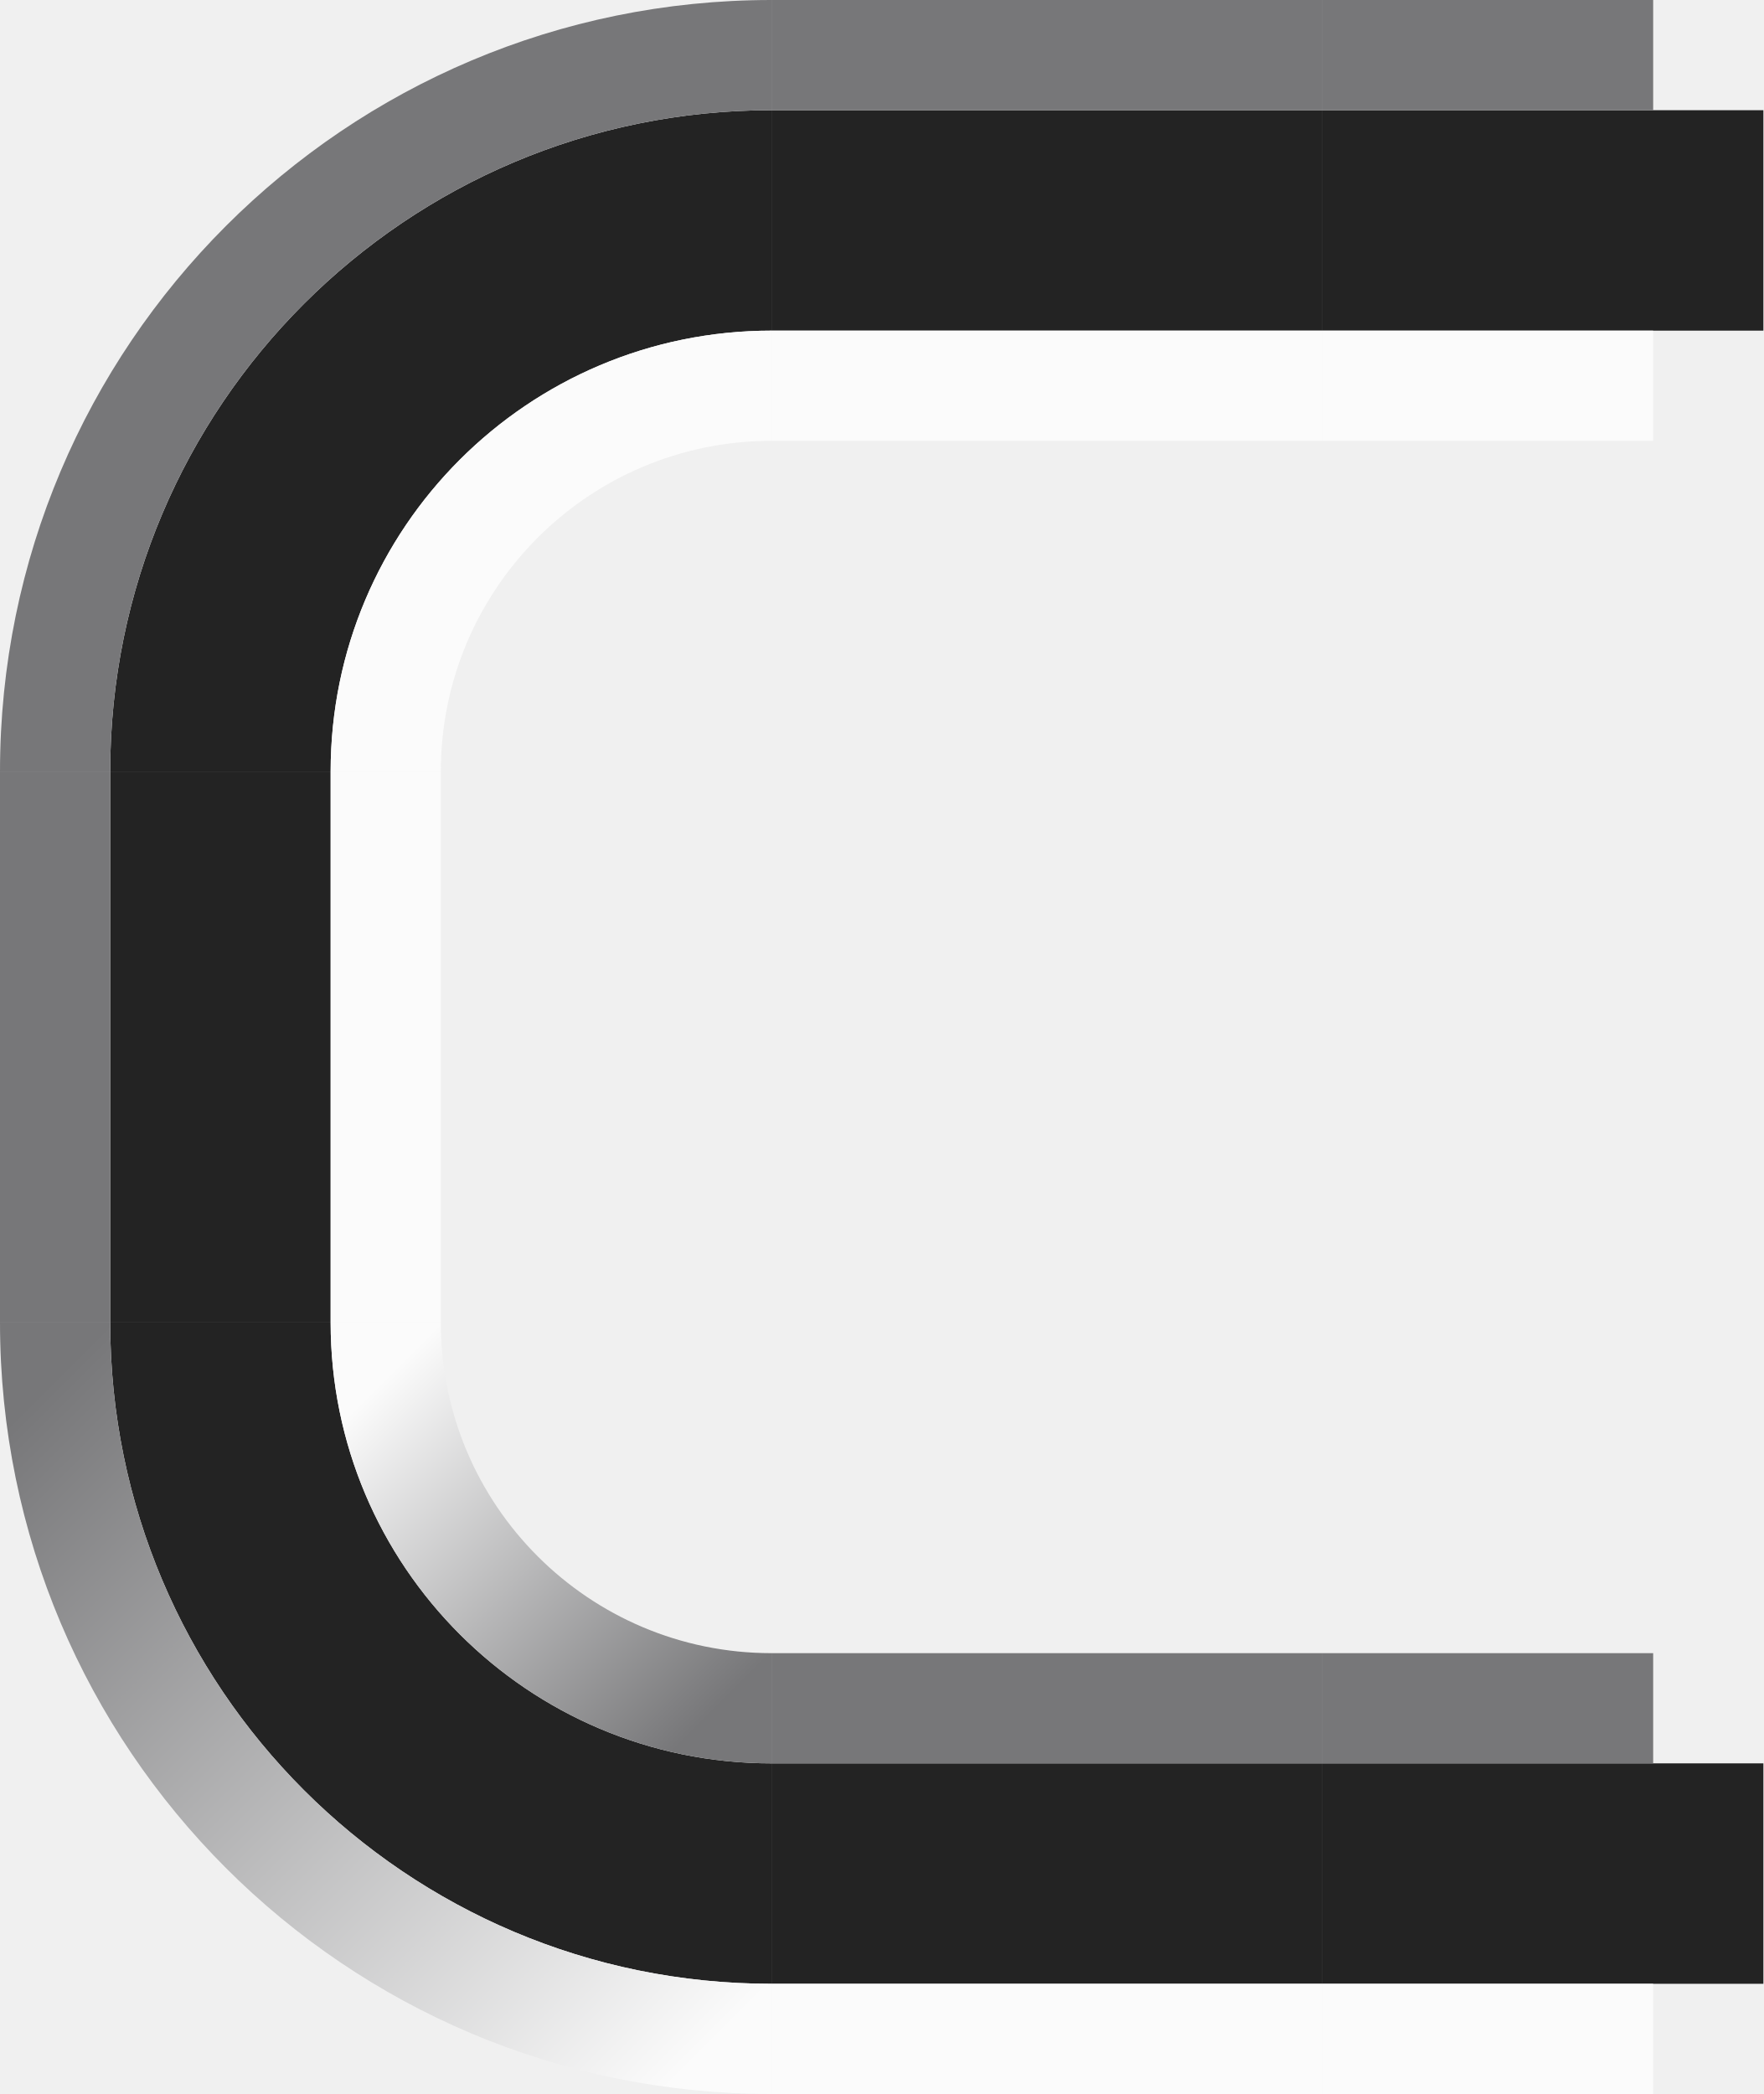
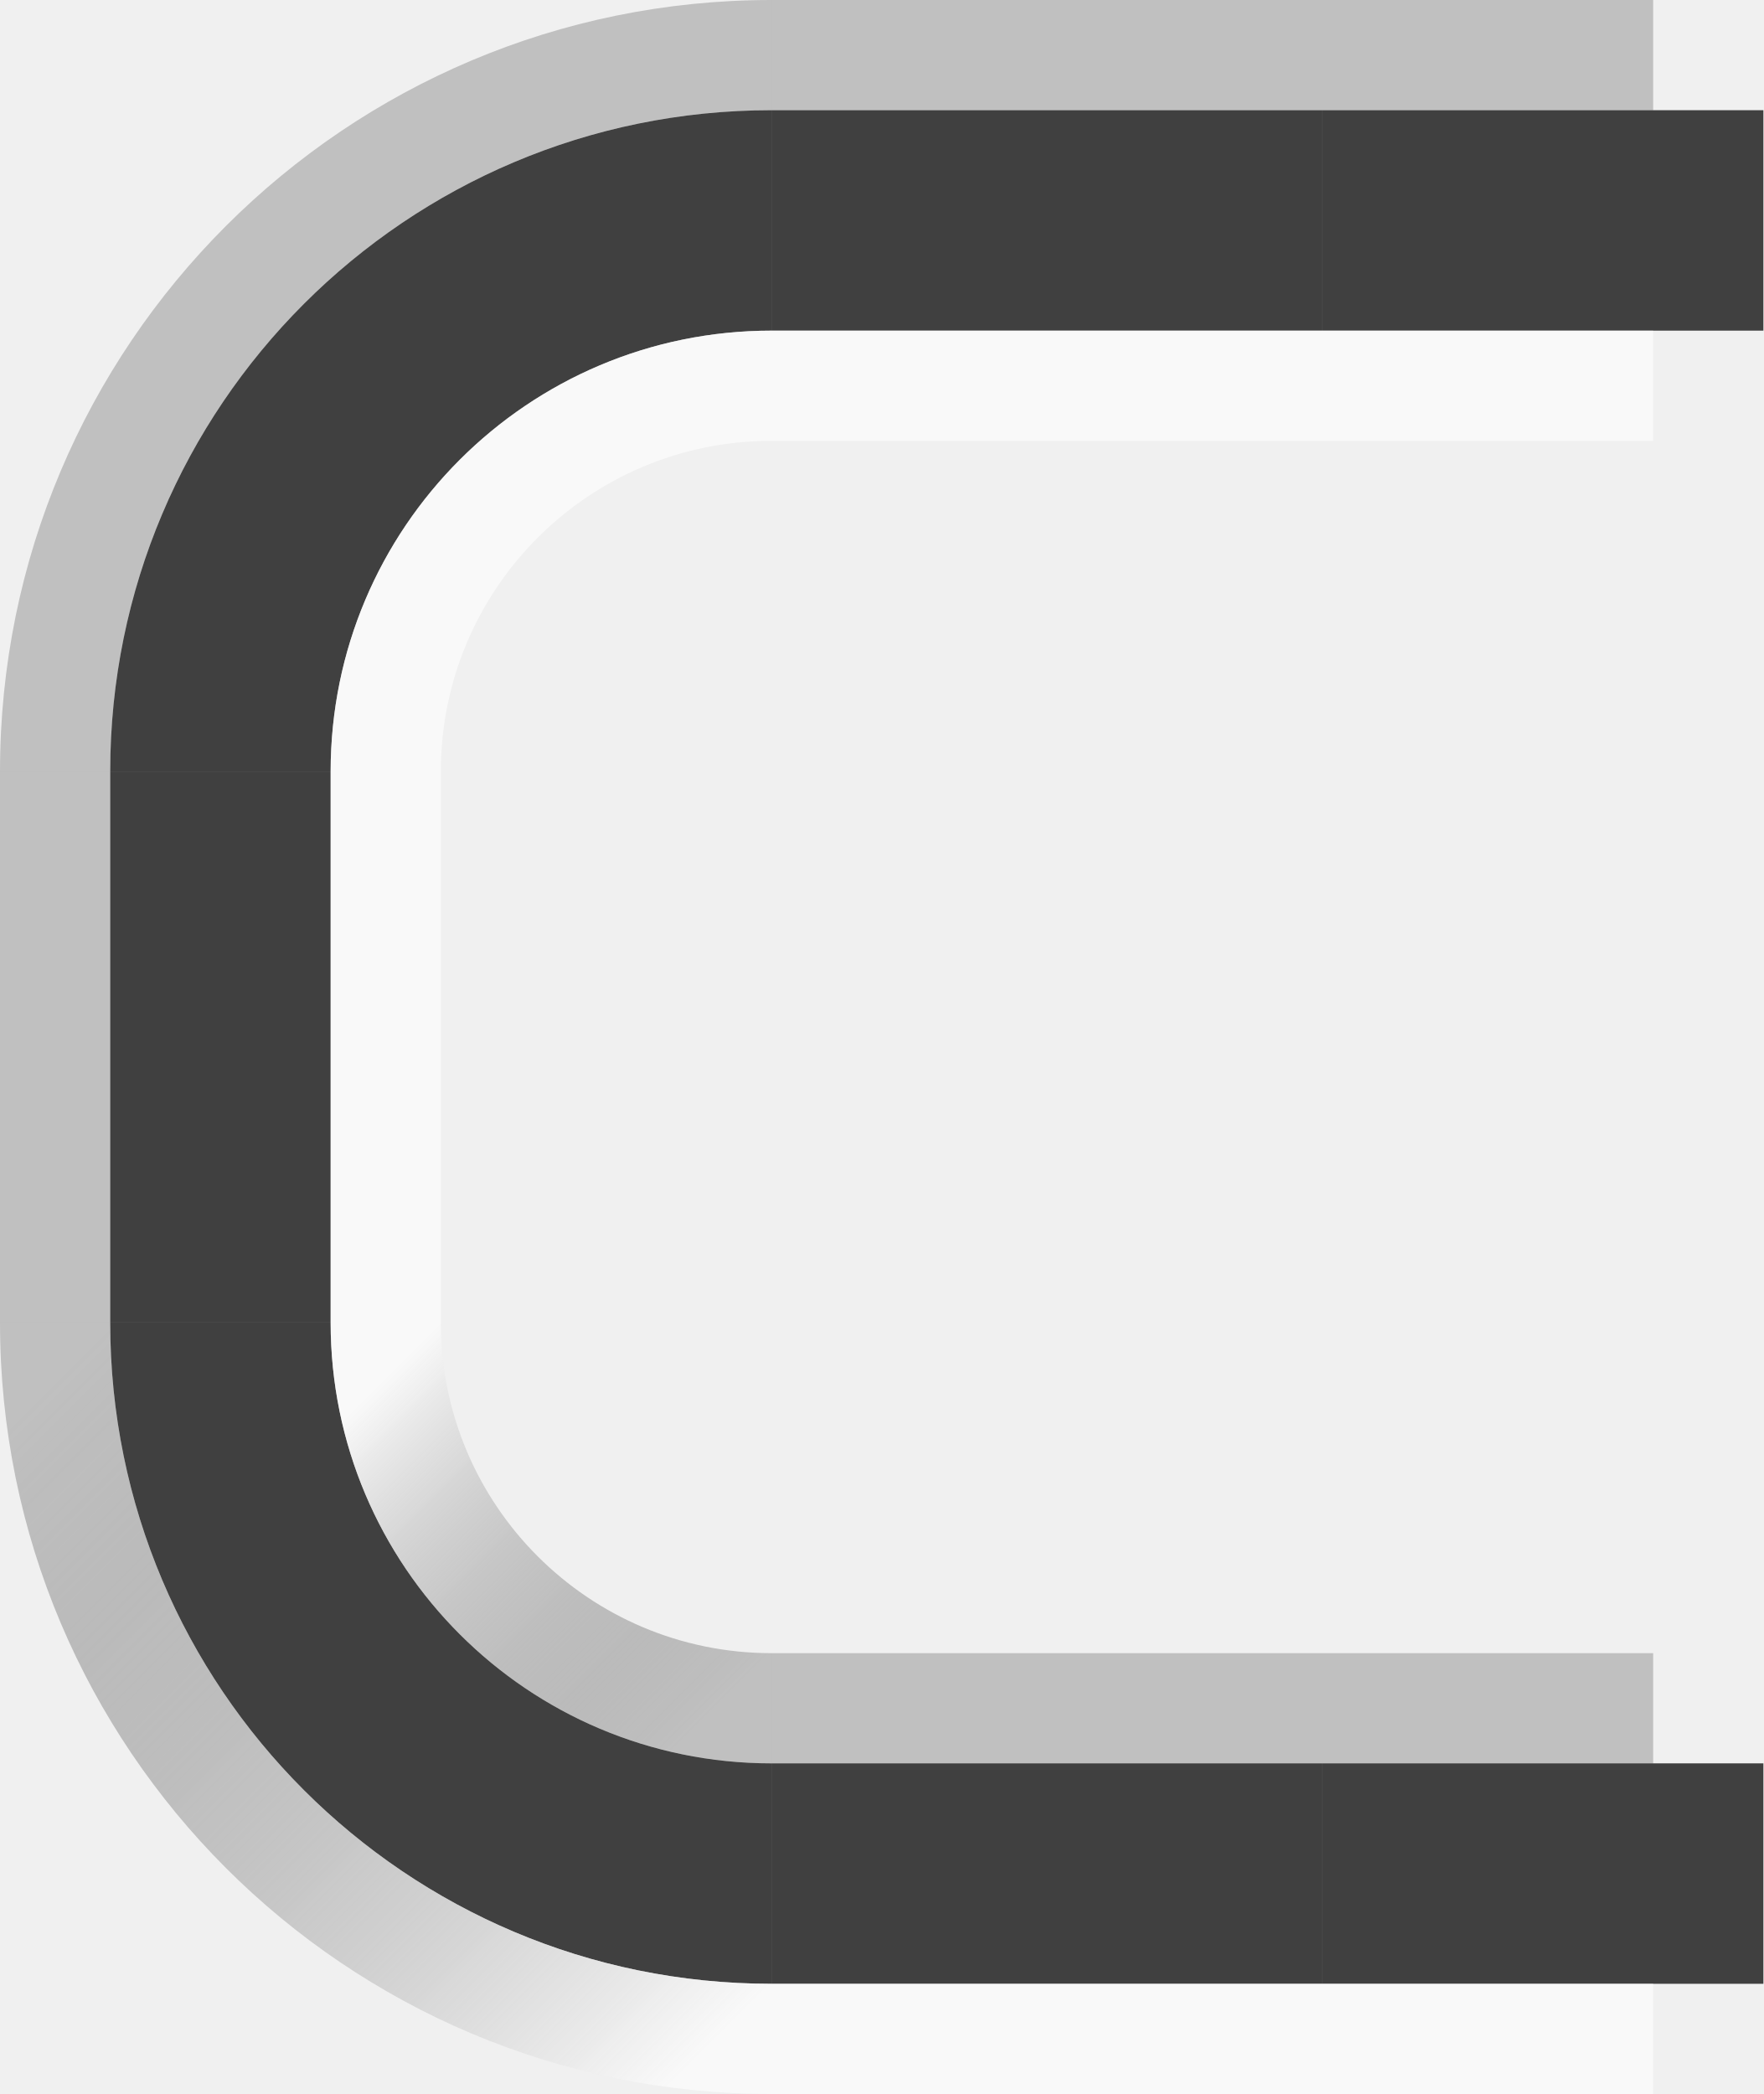
<svg xmlns="http://www.w3.org/2000/svg" xmlns:xlink="http://www.w3.org/1999/xlink" height="19" width="16" id="svg3124" version="1.0">
  <defs id="defs3126">
    <linearGradient id="linearGradient4889">
-       <stop id="stop4885" offset="0" style="stop-color:#fbfbfb;stop-opacity:1;" />
-       <stop id="stop4887" offset="1" style="stop-color:#777779;stop-opacity:1" />
+       <stop id="stop4885" offset="0" style="stop-color:#ffffff;stop-opacity:0.6;" />
+       <stop id="stop4887" offset="1" style="stop-color:#000000;stop-opacity:0.2" />
    </linearGradient>
    <linearGradient xlink:href="#linearGradient4889" id="linearGradient8564" gradientUnits="userSpaceOnUse" x1="3" y1="43" x2="6" y2="46" />
    <linearGradient xlink:href="#linearGradient4889" id="linearGradient8566" gradientUnits="userSpaceOnUse" gradientTransform="translate(-5,-22)" x1="11" y1="71" x2="5" y2="65" />
  </defs>
  <g transform="translate(0,-14)" id="layer1">
    <rect y="21" x="7" height="5" width="5" id="west-normal-center" style="opacity:1;vector-effect:none;fill:#ff00ff;fill-opacity:0;stroke:none;stroke-width:0.783;stroke-linecap:square;stroke-linejoin:miter;stroke-miterlimit:8.3;stroke-dasharray:none;stroke-dashoffset:0;stroke-opacity:1;marker:none" />
    <g transform="translate(1,-15)" id="west-normal-topleft">
      <path style="opacity:1;vector-effect:none;fill:#ff00ff;fill-opacity:0;stroke:none;stroke-width:0.783;stroke-linecap:square;stroke-linejoin:miter;stroke-miterlimit:8.3;stroke-dasharray:none;stroke-dashoffset:0;stroke-opacity:1;marker:none" d="M 6,31 A 5,5 0 0 0 1,36 H 6 Z" id="path4718-90-9" />
-       <path style="opacity:1;vector-effect:none;fill:#232323;fill-opacity:1;stroke:none;stroke-width:0.783;stroke-linecap:square;stroke-linejoin:miter;stroke-miterlimit:8.3;stroke-dasharray:none;stroke-dashoffset:0;stroke-opacity:1;marker:none" d="M 6,30 A 6,6 0 0 0 0,36 H 2 A 4,4 0 0 1 6,32 Z" id="path4521-76-2" />
-       <path style="opacity:1;vector-effect:none;fill:#fbfbfb;fill-opacity:1;stroke:none;stroke-width:0.783;stroke-linecap:square;stroke-linejoin:miter;stroke-miterlimit:8.3;stroke-dasharray:none;stroke-dashoffset:0;stroke-opacity:1;marker:none" d="M 6,32 A 4,4 0 0 0 2,36 H 3 A 3,3 0 0 1 6,33 Z" id="path4523-37-4" />
-       <path id="path5672-7-6-4" d="m 6,29 a 7,7 0 0 0 -7,7 h 1 a 6,6 0 0 1 6,-6 z" style="opacity:1;vector-effect:none;fill:#777779;fill-opacity:1;stroke:none;stroke-width:0.783;stroke-linecap:square;stroke-linejoin:miter;stroke-miterlimit:8.3;stroke-dasharray:none;stroke-dashoffset:0;stroke-opacity:1;marker:none" />
+       <path style="opacity:1;vector-effect:none;fill:#404040;fill-opacity:1;stroke:none;stroke-width:0.783;stroke-linecap:square;stroke-linejoin:miter;stroke-miterlimit:8.3;stroke-dasharray:none;stroke-dashoffset:0;stroke-opacity:1;marker:none" d="M 6,30 A 6,6 0 0 0 0,36 H 2 A 4,4 0 0 1 6,32 Z" id="path4521-76-2" />
+       <path style="opacity:1;vector-effect:none;fill:#ffffff;fill-opacity:0.6;stroke:none;stroke-width:0.783;stroke-linecap:square;stroke-linejoin:miter;stroke-miterlimit:8.3;stroke-dasharray:none;stroke-dashoffset:0;stroke-opacity:1;marker:none" d="M 6,32 A 4,4 0 0 0 2,36 H 3 A 3,3 0 0 1 6,33 Z" id="path4523-37-4" />
+       <path id="path5672-7-6-4" d="m 6,29 a 7,7 0 0 0 -7,7 h 1 a 6,6 0 0 1 6,-6 z" style="opacity:1;vector-effect:none;fill:#000000;fill-opacity:0.2;stroke:none;stroke-width:0.783;stroke-linecap:square;stroke-linejoin:miter;stroke-miterlimit:8.3;stroke-dasharray:none;stroke-dashoffset:0;stroke-opacity:1;marker:none" />
    </g>
    <g transform="translate(1,-17)" id="west-normal-bottomleft">
      <path style="opacity:1;vector-effect:none;fill:#ff00ff;fill-opacity:0;stroke:none;stroke-width:0.783;stroke-linecap:square;stroke-linejoin:miter;stroke-miterlimit:8.3;stroke-dasharray:none;stroke-dashoffset:0;stroke-opacity:1;marker:none" d="m 1,43 a 5,5 0 0 0 5,5 v -5 z" id="path4718-3-1-6" />
-       <path style="opacity:1;vector-effect:none;fill:#232323;fill-opacity:1;stroke:none;stroke-width:0.783;stroke-linecap:square;stroke-linejoin:miter;stroke-miterlimit:8.3;stroke-dasharray:none;stroke-dashoffset:0;stroke-opacity:1;marker:none" d="m 0,43 a 6,6 0 0 0 6,6 V 47 A 4,4 0 0 1 2,43 Z" id="path4521-1-22-0" />
+       <path style="opacity:1;vector-effect:none;fill:#404040;fill-opacity:1;stroke:none;stroke-width:0.783;stroke-linecap:square;stroke-linejoin:miter;stroke-miterlimit:8.3;stroke-dasharray:none;stroke-dashoffset:0;stroke-opacity:1;marker:none" d="m 0,43 a 6,6 0 0 0 6,6 V 47 A 4,4 0 0 1 2,43 Z" id="path4521-1-22-0" />
      <path style="opacity:1;vector-effect:none;fill:url(#linearGradient8564);fill-opacity:1;stroke:none;stroke-width:0.783;stroke-linecap:square;stroke-linejoin:miter;stroke-miterlimit:8.3;stroke-dasharray:none;stroke-dashoffset:0;stroke-opacity:1;marker:none" d="m 2,43 a 4,4 0 0 0 4,4 V 46 A 3,3 0 0 1 3,43 Z" id="path4523-27-69-6" />
      <path id="path5672-2-1-4" d="m -1,43 a 7,7 0 0 0 7,7 V 49 A 6,6 0 0 1 0,43 Z" style="opacity:1;vector-effect:none;fill:url(#linearGradient8566);fill-opacity:1;stroke:none;stroke-width:0.783;stroke-linecap:square;stroke-linejoin:miter;stroke-miterlimit:8.3;stroke-dasharray:none;stroke-dashoffset:0;stroke-opacity:1;marker:none" />
    </g>
    <g transform="translate(0,-15)" id="west-normal-top">
      <rect style="opacity:1;vector-effect:none;fill:#ff00ff;fill-opacity:0;stroke:none;stroke-width:0.783;stroke-linecap:square;stroke-linejoin:miter;stroke-miterlimit:8.3;stroke-dasharray:none;stroke-dashoffset:0;stroke-opacity:1;marker:none" id="rect4780-03-6" width="5" height="5" x="7" y="31" />
-       <rect style="opacity:1;vector-effect:none;fill:#232323;fill-opacity:1;stroke:none;stroke-width:0.783;stroke-linecap:square;stroke-linejoin:miter;stroke-miterlimit:8.3;stroke-dasharray:none;stroke-dashoffset:0;stroke-opacity:1;marker:none" id="rect4817-7-3" width="5" height="2" x="7" y="30" />
-       <rect style="opacity:1;vector-effect:none;fill:#fbfbfb;fill-opacity:1;stroke:none;stroke-width:0.783;stroke-linecap:square;stroke-linejoin:miter;stroke-miterlimit:8.3;stroke-dasharray:none;stroke-dashoffset:0;stroke-opacity:1;marker:none" id="rect4851-0-9" width="5" height="1" x="7" y="32" />
-       <rect style="opacity:1;vector-effect:none;fill:#777779;fill-opacity:1;stroke:none;stroke-width:0.783;stroke-linecap:square;stroke-linejoin:miter;stroke-miterlimit:8.3;stroke-dasharray:none;stroke-dashoffset:0;stroke-opacity:1;marker:none" id="rect4851-1-1-03-9" width="5" height="1" x="7" y="29" />
+       <rect style="opacity:1;vector-effect:none;fill:#404040;fill-opacity:1;stroke:none;stroke-width:0.783;stroke-linecap:square;stroke-linejoin:miter;stroke-miterlimit:8.3;stroke-dasharray:none;stroke-dashoffset:0;stroke-opacity:1;marker:none" id="rect4817-7-3" width="5" height="2" x="7" y="30" />
+       <rect style="opacity:1;vector-effect:none;fill:#ffffff;fill-opacity:0.6;stroke:none;stroke-width:0.783;stroke-linecap:square;stroke-linejoin:miter;stroke-miterlimit:8.3;stroke-dasharray:none;stroke-dashoffset:0;stroke-opacity:1;marker:none" id="rect4851-0-9" width="5" height="1" x="7" y="32" />
+       <rect style="opacity:1;vector-effect:none;fill:#000000;fill-opacity:0.2;stroke:none;stroke-width:0.783;stroke-linecap:square;stroke-linejoin:miter;stroke-miterlimit:8.3;stroke-dasharray:none;stroke-dashoffset:0;stroke-opacity:1;marker:none" id="rect4851-1-1-03-9" width="5" height="1" x="7" y="29" />
    </g>
    <g transform="translate(0,-17)" id="west-normal-bottom">
      <rect style="opacity:1;vector-effect:none;fill:#ff00ff;fill-opacity:0;stroke:none;stroke-width:0.783;stroke-linecap:square;stroke-linejoin:miter;stroke-miterlimit:8.3;stroke-dasharray:none;stroke-dashoffset:0;stroke-opacity:1;marker:none" id="rect4780-7-92-2" width="5" height="5" x="7" y="43" />
-       <rect style="opacity:1;vector-effect:none;fill:#232323;fill-opacity:1;stroke:none;stroke-width:0.783;stroke-linecap:square;stroke-linejoin:miter;stroke-miterlimit:8.3;stroke-dasharray:none;stroke-dashoffset:0;stroke-opacity:1;marker:none" id="rect4817-3-7-1" width="5" height="2" x="7" y="47" />
-       <rect style="opacity:1;vector-effect:none;fill:#777779;fill-opacity:1;stroke:none;stroke-width:0.783;stroke-linecap:square;stroke-linejoin:miter;stroke-miterlimit:8.3;stroke-dasharray:none;stroke-dashoffset:0;stroke-opacity:1;marker:none" id="rect4851-1-42-3" width="5" height="1" x="7" y="46" />
-       <rect style="opacity:1;vector-effect:none;fill:#fbfbfb;fill-opacity:1;stroke:none;stroke-width:0.783;stroke-linecap:square;stroke-linejoin:miter;stroke-miterlimit:8.3;stroke-dasharray:none;stroke-dashoffset:0;stroke-opacity:1;marker:none" id="rect4851-9-5-0" width="5" height="1" x="7" y="49" />
+       <rect style="opacity:1;vector-effect:none;fill:#404040;fill-opacity:1;stroke:none;stroke-width:0.783;stroke-linecap:square;stroke-linejoin:miter;stroke-miterlimit:8.3;stroke-dasharray:none;stroke-dashoffset:0;stroke-opacity:1;marker:none" id="rect4817-3-7-1" width="5" height="2" x="7" y="47" />
+       <rect style="opacity:1;vector-effect:none;fill:#000000;fill-opacity:0.2;stroke:none;stroke-width:0.783;stroke-linecap:square;stroke-linejoin:miter;stroke-miterlimit:8.3;stroke-dasharray:none;stroke-dashoffset:0;stroke-opacity:1;marker:none" id="rect4851-1-42-3" width="5" height="1" x="7" y="46" />
+       <rect style="opacity:1;vector-effect:none;fill:#ffffff;fill-opacity:0.6;stroke:none;stroke-width:0.783;stroke-linecap:square;stroke-linejoin:miter;stroke-miterlimit:8.3;stroke-dasharray:none;stroke-dashoffset:0;stroke-opacity:1;marker:none" id="rect4851-9-5-0" width="5" height="1" x="7" y="49" />
    </g>
    <g transform="translate(1,-16)" id="west-normal-left">
      <rect style="opacity:1;vector-effect:none;fill:#ff00ff;fill-opacity:0;stroke:none;stroke-width:0.783;stroke-linecap:square;stroke-linejoin:miter;stroke-miterlimit:8.3;stroke-dasharray:none;stroke-dashoffset:0;stroke-opacity:1;marker:none" id="rect4780-2-4-9" width="5" height="5" x="1" y="37" />
-       <rect style="opacity:1;vector-effect:none;fill:#232323;fill-opacity:1;stroke:none;stroke-width:0.783;stroke-linecap:square;stroke-linejoin:miter;stroke-miterlimit:8.3;stroke-dasharray:none;stroke-dashoffset:0;stroke-opacity:1;marker:none" id="rect4834-38-1" width="2" height="5" x="0" y="37" />
-       <rect style="opacity:1;vector-effect:none;fill:#fbfbfb;fill-opacity:1;stroke:none;stroke-width:0.783;stroke-linecap:square;stroke-linejoin:miter;stroke-miterlimit:8.3;stroke-dasharray:none;stroke-dashoffset:0;stroke-opacity:1;marker:none" id="rect4868-60-3" width="1" height="5" x="2" y="37" />
-       <rect style="opacity:1;vector-effect:none;fill:#777779;fill-opacity:1;stroke:none;stroke-width:0.783;stroke-linecap:square;stroke-linejoin:miter;stroke-miterlimit:8.3;stroke-dasharray:none;stroke-dashoffset:0;stroke-opacity:1;marker:none" id="rect4868-2-0-8-4" width="1" height="5" x="-1" y="37" />
+       <rect style="opacity:1;vector-effect:none;fill:#404040;fill-opacity:1;stroke:none;stroke-width:0.783;stroke-linecap:square;stroke-linejoin:miter;stroke-miterlimit:8.3;stroke-dasharray:none;stroke-dashoffset:0;stroke-opacity:1;marker:none" id="rect4834-38-1" width="2" height="5" x="0" y="37" />
+       <rect style="opacity:1;vector-effect:none;fill:#ffffff;fill-opacity:0.6;stroke:none;stroke-width:0.783;stroke-linecap:square;stroke-linejoin:miter;stroke-miterlimit:8.3;stroke-dasharray:none;stroke-dashoffset:0;stroke-opacity:1;marker:none" id="rect4868-60-3" width="1" height="5" x="2" y="37" />
+       <rect style="opacity:1;vector-effect:none;fill:#000000;fill-opacity:0.2;stroke:none;stroke-width:0.783;stroke-linecap:square;stroke-linejoin:miter;stroke-miterlimit:8.3;stroke-dasharray:none;stroke-dashoffset:0;stroke-opacity:1;marker:none" id="rect4868-2-0-8-4" width="1" height="5" x="-1" y="37" />
    </g>
    <rect y="21" x="-16" height="5" width="4" id="west-normal-right" style="opacity:1;vector-effect:none;fill:#ff00ff;fill-opacity:0;stroke:none;stroke-width:0.7;stroke-linecap:square;stroke-linejoin:miter;stroke-miterlimit:8.3;stroke-dasharray:none;stroke-dashoffset:0;stroke-opacity:1;marker:none" transform="scale(-1,1)" />
    <g transform="matrix(-0.8,0,0,1,21.6,-15)" id="west-normal-topright">
      <rect style="opacity:1;vector-effect:none;fill:#ff00ff;fill-opacity:0;stroke:none;stroke-width:0.783;stroke-linecap:square;stroke-linejoin:miter;stroke-miterlimit:8.3;stroke-dasharray:none;stroke-dashoffset:0;stroke-opacity:1;marker:none" id="rect4780-03-0-5" width="5" height="5" x="7" y="31" />
-       <rect style="opacity:1;vector-effect:none;fill:#232323;fill-opacity:1;stroke:none;stroke-width:0.783;stroke-linecap:square;stroke-linejoin:miter;stroke-miterlimit:8.3;stroke-dasharray:none;stroke-dashoffset:0;stroke-opacity:1;marker:none" id="rect4817-7-35-0" width="5" height="2" x="7" y="30" />
-       <rect style="opacity:1;vector-effect:none;fill:#fbfbfb;fill-opacity:1;stroke:none;stroke-width:0.678;stroke-linecap:square;stroke-linejoin:miter;stroke-miterlimit:8.3;stroke-dasharray:none;stroke-dashoffset:0;stroke-opacity:1;marker:none" id="rect4851-0-5-5" width="3.75" height="1" x="8.25" y="32" />
-       <rect style="opacity:1;vector-effect:none;fill:#777779;fill-opacity:1;stroke:none;stroke-width:0.678;stroke-linecap:square;stroke-linejoin:miter;stroke-miterlimit:8.3;stroke-dasharray:none;stroke-dashoffset:0;stroke-opacity:1;marker:none" id="rect4851-1-1-03-8-9" width="3.75" height="1" x="8.25" y="29" />
+       <rect style="opacity:1;vector-effect:none;fill:#404040;fill-opacity:1;stroke:none;stroke-width:0.783;stroke-linecap:square;stroke-linejoin:miter;stroke-miterlimit:8.3;stroke-dasharray:none;stroke-dashoffset:0;stroke-opacity:1;marker:none" id="rect4817-7-35-0" width="5" height="2" x="7" y="30" />
+       <rect style="opacity:1;vector-effect:none;fill:#ffffff;fill-opacity:0.6;stroke:none;stroke-width:0.678;stroke-linecap:square;stroke-linejoin:miter;stroke-miterlimit:8.3;stroke-dasharray:none;stroke-dashoffset:0;stroke-opacity:1;marker:none" id="rect4851-0-5-5" width="3.75" height="1" x="8.25" y="32" />
+       <rect style="opacity:1;vector-effect:none;fill:#000000;fill-opacity:0.2;stroke:none;stroke-width:0.678;stroke-linecap:square;stroke-linejoin:miter;stroke-miterlimit:8.3;stroke-dasharray:none;stroke-dashoffset:0;stroke-opacity:1;marker:none" id="rect4851-1-1-03-8-9" width="3.75" height="1" x="8.25" y="29" />
    </g>
    <g transform="matrix(-0.8,0,0,1,21.6,-17)" id="west-normal-bottomright">
      <rect style="opacity:1;vector-effect:none;fill:#ff00ff;fill-opacity:0;stroke:none;stroke-width:0.783;stroke-linecap:square;stroke-linejoin:miter;stroke-miterlimit:8.3;stroke-dasharray:none;stroke-dashoffset:0;stroke-opacity:1;marker:none" id="rect4780-7-92-1-6" width="5" height="5" x="7" y="43" />
-       <rect style="opacity:1;vector-effect:none;fill:#232323;fill-opacity:1;stroke:none;stroke-width:0.783;stroke-linecap:square;stroke-linejoin:miter;stroke-miterlimit:8.3;stroke-dasharray:none;stroke-dashoffset:0;stroke-opacity:1;marker:none" id="rect4817-3-7-7-8" width="5" height="2" x="7" y="47" />
-       <rect style="opacity:1;vector-effect:none;fill:#777779;fill-opacity:1;stroke:none;stroke-width:0.678;stroke-linecap:square;stroke-linejoin:miter;stroke-miterlimit:8.3;stroke-dasharray:none;stroke-dashoffset:0;stroke-opacity:1;marker:none" id="rect4851-1-42-0-5" width="3.75" height="1" x="8.25" y="46" />
-       <rect style="opacity:1;vector-effect:none;fill:#fbfbfb;fill-opacity:1;stroke:none;stroke-width:0.678;stroke-linecap:square;stroke-linejoin:miter;stroke-miterlimit:8.3;stroke-dasharray:none;stroke-dashoffset:0;stroke-opacity:1;marker:none" id="rect4851-9-5-6-2" width="3.75" height="1" x="8.25" y="49" />
+       <rect style="opacity:1;vector-effect:none;fill:#404040;fill-opacity:1;stroke:none;stroke-width:0.783;stroke-linecap:square;stroke-linejoin:miter;stroke-miterlimit:8.3;stroke-dasharray:none;stroke-dashoffset:0;stroke-opacity:1;marker:none" id="rect4817-3-7-7-8" width="5" height="2" x="7" y="47" />
+       <rect style="opacity:1;vector-effect:none;fill:#000000;fill-opacity:0.2;stroke:none;stroke-width:0.678;stroke-linecap:square;stroke-linejoin:miter;stroke-miterlimit:8.3;stroke-dasharray:none;stroke-dashoffset:0;stroke-opacity:1;marker:none" id="rect4851-1-42-0-5" width="3.75" height="1" x="8.25" y="46" />
+       <rect style="opacity:1;vector-effect:none;fill:#ffffff;fill-opacity:0.6;stroke:none;stroke-width:0.678;stroke-linecap:square;stroke-linejoin:miter;stroke-miterlimit:8.3;stroke-dasharray:none;stroke-dashoffset:0;stroke-opacity:1;marker:none" id="rect4851-9-5-6-2" width="3.75" height="1" x="8.25" y="49" />
    </g>
  </g>
</svg>
